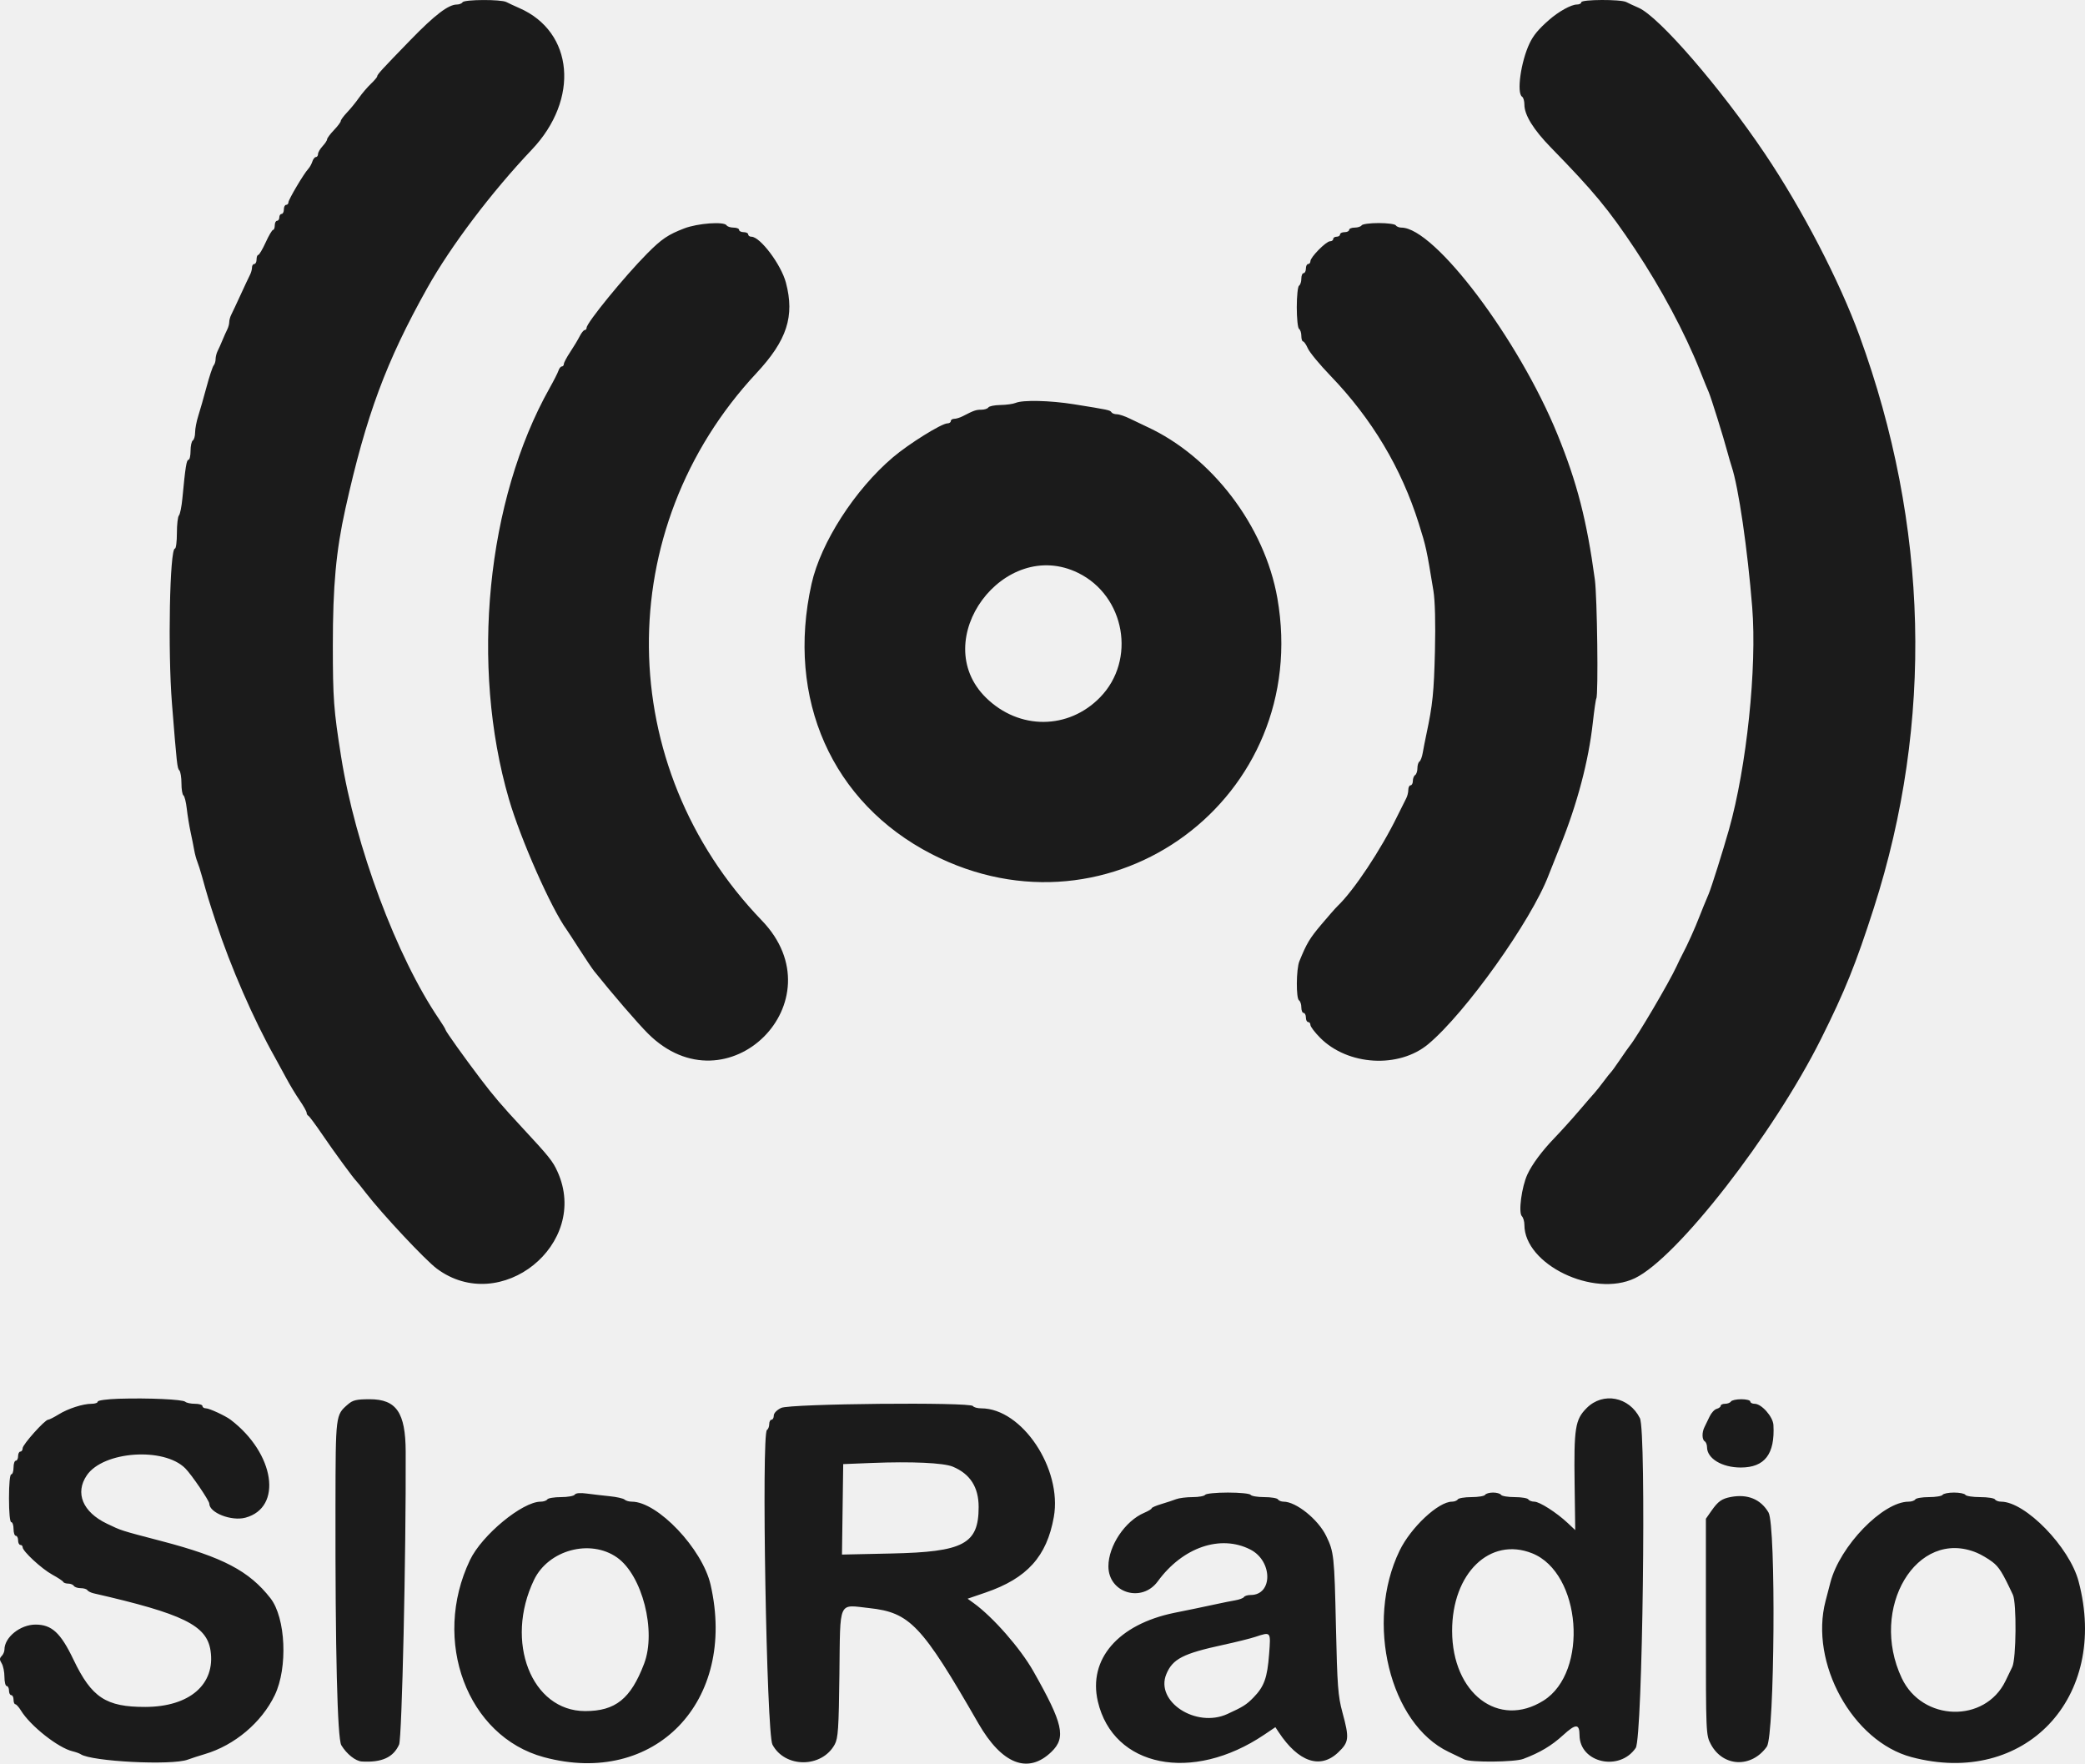
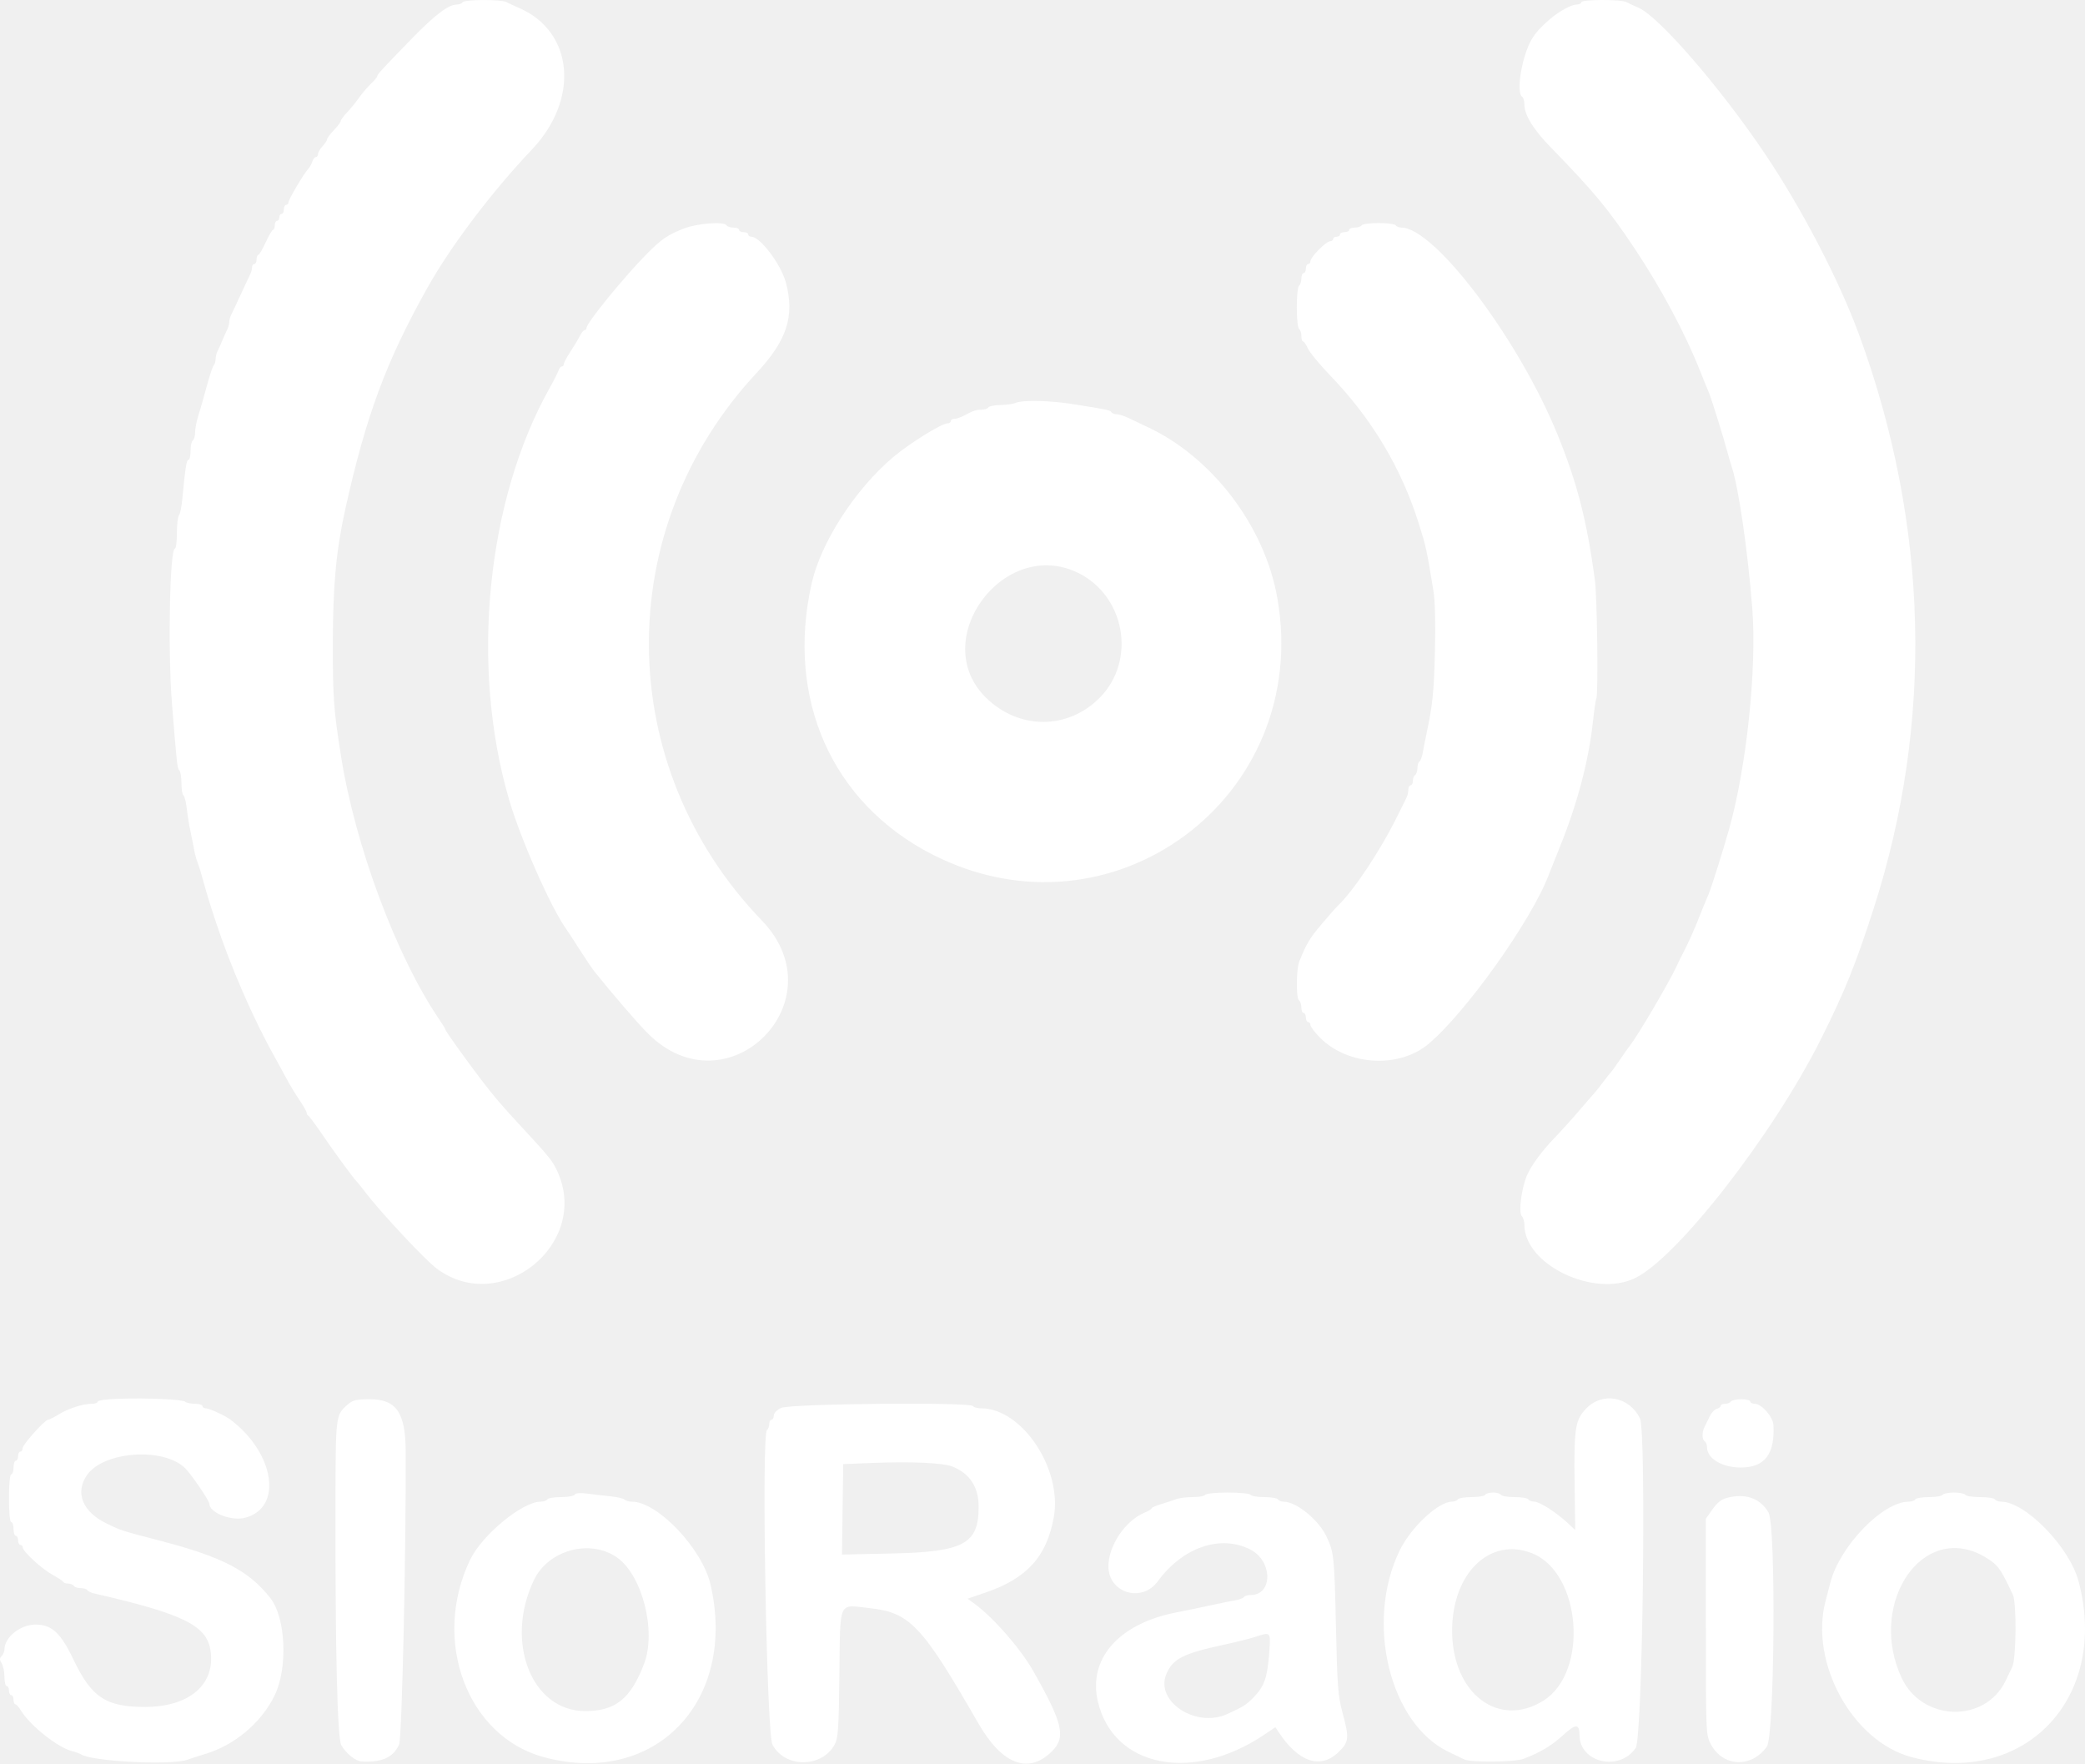
<svg xmlns="http://www.w3.org/2000/svg" version="1.1" width="366.402" height="309.911" viewBox="0,0,366.402,309.911">
  <g transform="translate(-56.79911,-67.18157)">
-     <g data-paper-data="{&quot;isPaintingLayer&quot;:true}" fill-rule="evenodd" stroke="none" stroke-width="1" stroke-linecap="butt" stroke-linejoin="miter" stroke-miterlimit="10" stroke-dasharray="" stroke-dashoffset="0" style="mix-blend-mode: normal">
-       <path d="M138.085,67.578c0.31,-0.501 6.765,-0.529 7.705,-0.034c0.382,0.202 1.408,0.679 2.28,1.06c9.55,4.173 10.597,16.006 2.2,24.861c-7.1,7.486 -14.246,16.941 -18.377,24.313c-7.235,12.912 -10.755,22.398 -14.399,38.8c-1.637,7.369 -2.208,13.586 -2.204,24c0.004,9.415 0.146,11.328 1.459,19.6c2.49,15.684 9.747,35.124 17.198,46.072c0.626,0.92 1.138,1.764 1.138,1.876c0,0.239 3.364,4.954 6.174,8.653c2.255,2.97 3.742,4.711 7.189,8.424c4.879,5.256 5.477,6 6.324,7.871c5.76,12.723 -10.004,25.386 -21.211,17.038c-2.039,-1.519 -9.607,-9.6 -12.488,-13.334c-0.763,-0.99 -1.486,-1.89 -1.607,-2c-0.485,-0.444 -3.964,-5.193 -6.007,-8.2c-1.196,-1.76 -2.309,-3.26 -2.474,-3.333c-0.165,-0.074 -0.3,-0.311 -0.3,-0.528c0,-0.217 -0.553,-1.198 -1.228,-2.18c-0.676,-0.982 -1.728,-2.725 -2.339,-3.872c-0.61,-1.148 -1.515,-2.807 -2.011,-3.687c-3.741,-6.638 -7.76,-15.854 -10.379,-23.8c-1.237,-3.755 -1.456,-4.474 -2.435,-8c-0.274,-0.99 -0.646,-2.16 -0.826,-2.6c-0.18,-0.44 -0.422,-1.34 -0.537,-2c-0.115,-0.66 -0.404,-2.1 -0.641,-3.2c-0.238,-1.1 -0.538,-2.948 -0.668,-4.107c-0.13,-1.159 -0.394,-2.205 -0.586,-2.324c-0.193,-0.119 -0.35,-1.07 -0.35,-2.113c0,-1.043 -0.165,-2.067 -0.368,-2.276c-0.374,-0.387 -0.433,-0.916 -1.301,-11.78c-0.737,-9.219 -0.389,-27.2 0.526,-27.2c0.189,0 0.343,-1.224 0.343,-2.72c0,-1.496 0.161,-2.891 0.358,-3.1c0.197,-0.209 0.469,-1.55 0.605,-2.98c0.523,-5.515 0.726,-6.8 1.076,-6.8c0.198,0 0.361,-0.709 0.361,-1.576c0,-0.867 0.18,-1.688 0.4,-1.824c0.22,-0.136 0.4,-0.77 0.4,-1.41c0,-0.639 0.247,-1.933 0.548,-2.876c0.302,-0.943 0.96,-3.244 1.462,-5.114c0.502,-1.87 1.065,-3.571 1.252,-3.78c0.186,-0.209 0.338,-0.706 0.338,-1.105c0,-0.399 0.159,-1.038 0.353,-1.42c0.195,-0.382 0.576,-1.235 0.847,-1.895c0.271,-0.66 0.652,-1.513 0.847,-1.895c0.194,-0.382 0.353,-0.969 0.353,-1.305c0,-0.336 0.161,-0.923 0.358,-1.305c0.197,-0.382 0.936,-1.955 1.642,-3.495c0.706,-1.54 1.445,-3.113 1.642,-3.495c0.197,-0.382 0.358,-0.967 0.358,-1.3c0,-0.333 0.18,-0.605 0.4,-0.605c0.22,0 0.4,-0.36 0.4,-0.8c0,-0.44 0.135,-0.801 0.3,-0.801c0.165,-0.001 0.75,-0.991 1.3,-2.199c0.55,-1.208 1.135,-2.198 1.3,-2.199c0.165,0 0.3,-0.361 0.3,-0.801c0,-0.44 0.18,-0.8 0.4,-0.8c0.22,0 0.4,-0.27 0.4,-0.6c0,-0.33 0.18,-0.6 0.4,-0.6c0.22,0 0.4,-0.36 0.4,-0.8c0,-0.44 0.18,-0.8 0.4,-0.8c0.22,0 0.4,-0.198 0.4,-0.44c0,-0.48 2.709,-5.054 3.473,-5.862c0.261,-0.277 0.589,-0.862 0.728,-1.3c0.139,-0.439 0.421,-0.798 0.626,-0.798c0.205,0 0.373,-0.236 0.373,-0.525c0,-0.288 0.36,-0.911 0.8,-1.383c0.44,-0.472 0.8,-1.019 0.8,-1.216c0,-0.197 0.54,-0.922 1.2,-1.613c0.66,-0.691 1.2,-1.411 1.2,-1.6c0,-0.189 0.497,-0.866 1.104,-1.504c0.608,-0.637 1.546,-1.789 2.085,-2.559c0.539,-0.77 1.482,-1.877 2.096,-2.46c0.613,-0.584 1.115,-1.175 1.115,-1.315c0,-0.33 0.739,-1.138 5.9,-6.45c4.236,-4.358 6.619,-6.175 8.099,-6.175c0.415,0 0.865,-0.18 1.001,-0.4M334.685,67.578c0,-0.507 6.952,-0.537 7.905,-0.034c0.382,0.202 1.355,0.653 2.162,1.003c3.583,1.555 14.366,14.011 22.188,25.631c6.548,9.725 13.097,22.33 16.627,32c12.175,33.349 13.037,67.851 2.513,100.6c-3.147,9.793 -5.064,14.548 -9.238,22.907c-8.386,16.794 -25.324,38.57 -32.757,42.114c-7.249,3.455 -19.4,-2.419 -19.4,-9.379c0,-0.595 -0.199,-1.281 -0.443,-1.525c-0.636,-0.636 -0.047,-5.114 0.961,-7.317c0.809,-1.769 2.57,-4.144 4.753,-6.41c1.171,-1.216 3.119,-3.372 4.329,-4.791c1.21,-1.419 2.428,-2.825 2.706,-3.124c0.278,-0.299 0.997,-1.204 1.598,-2.01c0.6,-0.806 1.194,-1.555 1.32,-1.665c0.126,-0.11 0.839,-1.1 1.586,-2.2c0.746,-1.1 1.506,-2.18 1.688,-2.4c1.267,-1.531 6.973,-11.219 8.249,-14.006c0.3,-0.657 0.738,-1.554 0.973,-1.994c0.919,-1.721 2.279,-4.736 3.067,-6.8c0.327,-0.854 0.972,-2.432 1.595,-3.9c0.472,-1.113 2.497,-7.537 3.562,-11.3c3.113,-11.005 4.941,-28.464 4.091,-39.072c-0.819,-10.233 -2.408,-21.121 -3.609,-24.728c-0.183,-0.55 -0.524,-1.72 -0.758,-2.6c-0.673,-2.533 -2.852,-9.51 -3.279,-10.5c-0.36,-0.832 -0.556,-1.315 -1.548,-3.8c-2.655,-6.653 -6.793,-14.396 -11.383,-21.3c-4.642,-6.984 -7.277,-10.167 -14.783,-17.856c-3.085,-3.16 -4.675,-5.731 -4.675,-7.558c0,-0.626 -0.18,-1.25 -0.4,-1.386c-1.003,-0.62 -0.221,-6.188 1.32,-9.4c0.679,-1.415 1.569,-2.482 3.432,-4.113c1.676,-1.469 3.88,-2.687 4.86,-2.687c0.433,0 0.788,-0.18 0.788,-0.4M177.043,107.317c2.371,-0.911 7.005,-1.246 7.442,-0.539c0.136,0.22 0.687,0.4 1.224,0.4c0.537,0 0.976,0.18 0.976,0.4c0,0.22 0.36,0.4 0.8,0.4c0.44,0 0.8,0.18 0.8,0.4c0,0.22 0.252,0.4 0.56,0.4c1.543,0 5.215,4.883 6.06,8.057c1.574,5.912 0.193,10.155 -5.177,15.917c-25.561,27.424 -25.146,69.086 0.957,96.189c13.643,14.166 -6.104,33.748 -20.02,19.854c-1.81,-1.807 -6.217,-6.917 -9.466,-10.976c-0.334,-0.417 -1.484,-2.127 -2.556,-3.8c-1.073,-1.673 -2.087,-3.229 -2.254,-3.458c-2.717,-3.725 -8.106,-15.913 -10.163,-22.983c-6.803,-23.383 -3.917,-52.488 7.158,-72.2c0.741,-1.32 1.449,-2.715 1.571,-3.1c0.123,-0.385 0.382,-0.7 0.577,-0.7c0.194,0 0.353,-0.193 0.353,-0.428c0,-0.235 0.501,-1.18 1.112,-2.1c0.612,-0.92 1.362,-2.167 1.668,-2.772c0.305,-0.605 0.705,-1.1 0.888,-1.1c0.182,0 0.332,-0.185 0.332,-0.411c0,-0.86 6.687,-9.048 10.648,-13.039c2.535,-2.554 3.66,-3.316 6.51,-4.411M296.085,106.778c0.136,-0.22 1.486,-0.4 3,-0.4c1.514,0 2.864,0.18 3,0.4c0.136,0.22 0.58,0.4 0.986,0.4c5.822,0 20.619,19.622 27.449,36.4c3.424,8.411 5.129,15.033 6.545,25.43c0.417,3.065 0.631,20.304 0.26,20.906c-0.097,0.156 -0.375,2.08 -0.618,4.274c-0.743,6.716 -2.726,14.228 -5.7,21.59c-0.888,2.2 -1.82,4.54 -2.071,5.2c-3.027,7.972 -14.58,24.188 -21.14,29.674c-5.167,4.32 -14.155,3.79 -19.018,-1.122c-0.931,-0.941 -1.693,-1.944 -1.693,-2.231c0,-0.287 -0.18,-0.521 -0.4,-0.521c-0.22,0 -0.4,-0.36 -0.4,-0.8c0,-0.44 -0.18,-0.8 -0.4,-0.8c-0.22,0 -0.4,-0.439 -0.4,-0.976c0,-0.537 -0.18,-1.088 -0.4,-1.224c-0.548,-0.339 -0.506,-5.502 0.056,-6.881c1.287,-3.157 1.794,-4.004 3.858,-6.457c1.233,-1.464 2.525,-2.932 2.871,-3.262c2.842,-2.709 7.603,-9.878 10.492,-15.8c0.644,-1.32 1.34,-2.713 1.547,-3.095c0.207,-0.382 0.376,-1.057 0.376,-1.5c0,-0.443 0.18,-0.805 0.4,-0.805c0.22,0 0.4,-0.349 0.4,-0.776c0,-0.427 0.18,-0.888 0.4,-1.024c0.22,-0.136 0.4,-0.676 0.4,-1.2c0,-0.524 0.16,-1.052 0.356,-1.173c0.195,-0.121 0.456,-0.806 0.578,-1.523c0.122,-0.717 0.413,-2.204 0.648,-3.304c1.097,-5.15 1.32,-7.33 1.498,-14.6c0.119,-4.912 0.019,-8.837 -0.27,-10.6c-1.214,-7.392 -1.282,-7.701 -2.569,-11.8c-3.06,-9.741 -8.238,-18.403 -15.526,-25.972c-1.875,-1.946 -3.656,-4.099 -3.959,-4.783c-0.303,-0.685 -0.687,-1.245 -0.854,-1.245c-0.166,0 -0.302,-0.439 -0.302,-0.976c0,-0.537 -0.18,-1.088 -0.4,-1.224c-0.22,-0.136 -0.4,-1.846 -0.4,-3.8c0,-1.954 0.18,-3.664 0.4,-3.8c0.22,-0.136 0.4,-0.687 0.4,-1.224c0,-0.537 0.18,-0.976 0.4,-0.976c0.22,0 0.4,-0.36 0.4,-0.8c0,-0.44 0.18,-0.8 0.4,-0.8c0.22,0 0.4,-0.23 0.4,-0.512c0,-0.697 2.757,-3.488 3.446,-3.488c0.305,0 0.554,-0.18 0.554,-0.4c0,-0.22 0.27,-0.4 0.6,-0.4c0.33,0 0.6,-0.18 0.6,-0.4c0,-0.22 0.36,-0.4 0.8,-0.4c0.44,0 0.8,-0.18 0.8,-0.4c0,-0.22 0.439,-0.4 0.976,-0.4c0.537,0 1.088,-0.18 1.224,-0.4M235.285,137.978c1.256,-0.54 6.041,-0.429 10.2,0.236c6.144,0.982 6.397,1.036 6.627,1.408c0.121,0.196 0.553,0.356 0.959,0.356c0.406,0 1.43,0.343 2.276,0.763c0.846,0.419 2.168,1.051 2.938,1.403c11.459,5.25 20.768,17.461 22.989,30.156c6.13,35.045 -29.221,61.205 -60.76,44.963c-17.514,-9.02 -25.621,-27.265 -21.099,-47.485c1.619,-7.241 7.598,-16.539 14.291,-22.227c2.812,-2.39 8.566,-5.973 9.591,-5.973c0.323,0 0.588,-0.18 0.588,-0.4c0,-0.22 0.272,-0.4 0.605,-0.4c0.333,0 1.008,-0.208 1.5,-0.462c1.954,-1.01 2.32,-1.138 3.266,-1.138c0.54,0 1.093,-0.18 1.229,-0.4c0.136,-0.22 1.092,-0.413 2.124,-0.428c1.032,-0.016 2.236,-0.183 2.676,-0.372M246.285,167.865c-13.063,-6.437 -26.538,11.779 -16.213,21.919c5.804,5.7 14.481,5.665 20.065,-0.081c6.36,-6.544 4.378,-17.782 -3.852,-21.838" fill="#1b1b1b" />
-       <path d="M77.679,312.974c5.203,-0.162 11.23,0.113 11.68,0.531c0.209,0.195 0.974,0.354 1.7,0.354c0.726,0 1.32,0.18 1.32,0.4c0,0.22 0.277,0.4 0.616,0.4c0.592,0 3.421,1.311 4.34,2.012c7.756,5.91 9.188,15.426 2.589,17.203c-2.443,0.658 -6.345,-0.862 -6.345,-2.473c0,-0.511 -3.131,-5.108 -4.223,-6.201c-3.765,-3.767 -14.389,-3.02 -17.292,1.217c-2.128,3.106 -0.74,6.463 3.516,8.505c2.621,1.257 2.279,1.148 9.653,3.079c10.734,2.81 15.351,5.234 19.093,10.024c2.687,3.441 3.077,12.214 0.758,17.034c-2.319,4.819 -7.069,8.82 -12.305,10.363c-0.99,0.291 -2.339,0.729 -2.997,0.972c-2.824,1.044 -16.899,0.328 -18.803,-0.955c-0.22,-0.148 -0.858,-0.379 -1.418,-0.512c-2.539,-0.604 -7.424,-4.46 -9.081,-7.168c-0.371,-0.605 -0.815,-1.1 -0.987,-1.1c-0.173,0 -0.314,-0.36 -0.314,-0.8c0,-0.44 -0.18,-0.8 -0.4,-0.8c-0.22,0 -0.4,-0.36 -0.4,-0.8c0,-0.44 -0.18,-0.8 -0.4,-0.8c-0.22,0 -0.4,-0.722 -0.4,-1.605c0,-0.883 -0.22,-1.959 -0.49,-2.39c-0.387,-0.62 -0.387,-0.888 0,-1.275c0.27,-0.27 0.49,-0.778 0.49,-1.13c0,-2.163 2.778,-4.4 5.464,-4.4c2.855,0 4.414,1.441 6.677,6.173c3.182,6.652 5.708,8.313 12.618,8.297c7.775,-0.019 12.347,-3.971 11.457,-9.904c-0.665,-4.432 -4.794,-6.455 -20.522,-10.054c-0.498,-0.114 -1.004,-0.366 -1.124,-0.56c-0.119,-0.193 -0.646,-0.352 -1.17,-0.352c-0.524,0 -1.064,-0.18 -1.2,-0.4c-0.136,-0.22 -0.582,-0.4 -0.99,-0.4c-0.409,0 -0.803,-0.135 -0.877,-0.3c-0.073,-0.165 -0.935,-0.737 -1.915,-1.272c-1.867,-1.018 -5.218,-4.112 -5.218,-4.817c0,-0.226 -0.18,-0.411 -0.4,-0.411c-0.22,0 -0.4,-0.36 -0.4,-0.8c0,-0.44 -0.18,-0.8 -0.4,-0.8c-0.22,0 -0.4,-0.54 -0.4,-1.2c0,-0.66 -0.18,-1.2 -0.4,-1.2c-0.241,0 -0.4,-1.667 -0.4,-4.2c0,-2.533 0.159,-4.2 0.4,-4.2c0.22,0 0.4,-0.54 0.4,-1.2c0,-0.66 0.18,-1.2 0.4,-1.2c0.22,0 0.4,-0.36 0.4,-0.8c0,-0.44 0.18,-0.8 0.4,-0.8c0.22,0 0.4,-0.269 0.4,-0.598c0,-0.638 3.906,-5.002 4.476,-5.002c0.187,0 1.011,-0.415 1.832,-0.922c1.692,-1.046 4.279,-1.878 5.838,-1.878c0.58,0 1.054,-0.173 1.054,-0.385c0,-0.212 1.665,-0.437 3.7,-0.5M117.942,313.959c0.863,-0.748 1.508,-0.899 3.837,-0.899c4.677,0 6.283,2.34 6.312,9.199c0.075,17.812 -0.656,50.362 -1.157,51.479c-1.013,2.263 -3.041,3.185 -6.555,2.979c-1.097,-0.065 -2.665,-1.311 -3.6,-2.862c-0.693,-1.151 -1.071,-16.669 -1.026,-42.196c0.028,-15.942 0.012,-15.811 2.189,-17.7M335.638,314.6c2.863,-2.863 7.465,-1.981 9.348,1.792c1.153,2.313 0.469,56.16 -0.736,57.939c-2.846,4.201 -9.842,2.619 -9.877,-2.233c-0.015,-2.052 -0.647,-2.054 -2.885,-0.009c-2.04,1.863 -4.059,3.066 -7.005,4.176c-1.518,0.571 -9.247,0.641 -10.351,0.093c-0.414,-0.205 -1.653,-0.801 -2.753,-1.325c-10.363,-4.934 -14.72,-22.777 -8.633,-35.352c1.986,-4.103 6.818,-8.622 9.219,-8.622c0.422,0 0.878,-0.18 1.014,-0.4c0.136,-0.22 1.216,-0.4 2.4,-0.4c1.184,0 2.264,-0.18 2.4,-0.4c0.136,-0.22 0.766,-0.4 1.4,-0.4c0.634,0 1.264,0.18 1.4,0.4c0.136,0.22 1.216,0.4 2.4,0.4c1.184,0 2.264,0.18 2.4,0.4c0.136,0.22 0.609,0.4 1.052,0.4c0.915,0 3.91,1.917 5.868,3.756l1.32,1.24l-0.109,-7.998c-0.136,-9.983 0.092,-11.421 2.128,-13.457M360.979,313.459c0.136,-0.22 0.957,-0.4 1.824,-0.4c0.867,0 1.576,0.18 1.576,0.4c0,0.22 0.346,0.4 0.769,0.4c1.213,0 3.22,2.269 3.301,3.731c0.282,5.112 -1.53,7.469 -5.741,7.469c-3.304,0 -5.929,-1.585 -5.929,-3.581c0,-0.424 -0.18,-0.883 -0.4,-1.019c-0.495,-0.306 -0.518,-1.578 -0.047,-2.505c0.195,-0.382 0.6,-1.218 0.9,-1.858c0.301,-0.64 0.862,-1.246 1.247,-1.347c0.385,-0.101 0.7,-0.342 0.7,-0.537c0,-0.194 0.349,-0.353 0.776,-0.353c0.427,0 0.888,-0.18 1.024,-0.4M194.079,314.583c1.564,-0.746 33.251,-1.051 33.7,-0.324c0.136,0.22 0.788,0.4 1.449,0.4c7.169,0 14.269,10.626 12.761,19.1c-1.233,6.931 -4.699,10.771 -11.975,13.265l-3.177,1.088l1.07,0.774c3.404,2.46 8.2,7.935 10.489,11.973c5.228,9.224 5.773,11.641 3.19,14.147c-4.117,3.996 -8.716,2.21 -12.86,-4.994c-9.947,-17.293 -12.012,-19.474 -19.18,-20.253c-5.516,-0.6 -5.076,-1.577 -5.235,11.622c-0.116,9.586 -0.227,11.249 -0.827,12.346c-2.27,4.155 -8.739,4.168 -10.942,0.022c-1.036,-1.951 -1.955,-54.677 -0.963,-55.29c0.22,-0.136 0.4,-0.597 0.4,-1.024c0,-0.427 0.18,-0.776 0.4,-0.776c0.22,0 0.4,-0.328 0.4,-0.728c0,-0.427 0.537,-0.984 1.3,-1.348M224.239,324.91c-1.616,-0.676 -7.236,-0.932 -14.26,-0.651l-5,0.2l-0.109,7.949l-0.108,7.948l8.708,-0.189c12.695,-0.274 15.309,-1.671 15.309,-8.175c0,-3.478 -1.495,-5.81 -4.54,-7.082M157.802,329.822c0.17,-0.275 0.954,-0.344 2.123,-0.186c1.02,0.137 2.844,0.349 4.054,0.471c1.21,0.122 2.371,0.387 2.58,0.587c0.209,0.201 0.783,0.365 1.275,0.365c4.536,0 12.399,8.296 13.839,14.6c4.695,20.55 -9.813,35.556 -29.294,30.299c-13.475,-3.637 -19.778,-20.46 -12.982,-34.653c2.1,-4.387 9.199,-10.246 12.415,-10.246c0.506,0 1.031,-0.18 1.167,-0.4c0.136,-0.22 1.216,-0.4 2.4,-0.4c1.184,0 2.274,-0.196 2.423,-0.437M268.579,329.859c0.136,-0.221 1.93,-0.4 4,-0.4c2.07,0 3.864,0.179 4,0.4c0.136,0.22 1.216,0.4 2.4,0.4c1.184,0 2.264,0.18 2.4,0.4c0.136,0.22 0.58,0.4 0.986,0.4c2.201,0 6.063,3.106 7.483,6.018c1.37,2.809 1.444,3.502 1.72,15.982c0.229,10.353 0.368,12.192 1.131,15c1.247,4.583 1.178,5.24 -0.737,7.062c-3.151,2.998 -6.983,1.698 -10.452,-3.547l-0.586,-0.885l-1.976,1.331c-12.626,8.502 -26.521,5.72 -29.221,-5.851c-1.731,-7.421 3.56,-13.549 13.452,-15.578c0.99,-0.203 2.61,-0.532 3.6,-0.732c0.99,-0.2 2.7,-0.562 3.8,-0.804c1.1,-0.242 2.587,-0.54 3.304,-0.662c0.717,-0.122 1.402,-0.383 1.523,-0.578c0.121,-0.196 0.651,-0.356 1.178,-0.356c3.923,0 3.882,-5.974 -0.056,-7.987c-5.248,-2.683 -11.899,-0.399 -16.27,5.587c-2.803,3.838 -8.684,2.043 -8.675,-2.647c0.007,-3.601 2.933,-7.968 6.296,-9.396c0.715,-0.304 1.3,-0.66 1.3,-0.791c0,-0.131 0.765,-0.466 1.7,-0.744c0.935,-0.278 2.113,-0.667 2.619,-0.864c0.505,-0.197 1.8,-0.358 2.876,-0.358c1.077,0 2.069,-0.18 2.205,-0.4M398.179,329.859c0.136,-0.22 1.036,-0.4 2,-0.4c0.964,0 1.864,0.18 2,0.4c0.136,0.22 1.306,0.4 2.6,0.4c1.294,0 2.464,0.18 2.6,0.4c0.136,0.22 0.616,0.4 1.068,0.4c4.274,0 12.029,7.967 13.627,14c5.427,20.49 -9.468,36.165 -29.353,30.89c-10.362,-2.749 -17.965,-16.557 -15.11,-27.444c0.237,-0.905 0.618,-2.366 0.847,-3.246c1.665,-6.408 9.212,-14.2 13.754,-14.2c0.506,0 1.031,-0.18 1.167,-0.4c0.136,-0.22 1.216,-0.4 2.4,-0.4c1.184,0 2.264,-0.18 2.4,-0.4M360.979,330.233c2.93,-0.552 5.231,0.395 6.601,2.717c1.343,2.278 1.083,39.231 -0.291,41.156c-2.706,3.795 -7.695,3.588 -9.833,-0.408c-0.867,-1.621 -0.877,-1.848 -0.877,-20.639v-19l0.98,-1.4c1.163,-1.662 1.814,-2.123 3.42,-2.426M165.233,340.869c-4.711,-3.312 -12.061,-1.329 -14.591,3.937c-5.211,10.845 -0.45,23.053 8.99,23.053c5.325,0 8.003,-2.151 10.356,-8.318c2.188,-5.735 -0.311,-15.547 -4.755,-18.672M326.058,340.137c-7.417,-2.967 -14.092,3.502 -14.074,13.642c0.019,10.986 8.179,17.198 16.067,12.232c7.972,-5.019 6.631,-22.423 -1.993,-25.874M404.192,340.039c-10.544,-4.406 -19.001,9.721 -13.19,22.032c3.604,7.635 14.604,7.944 18.221,0.511c0.354,-0.727 0.894,-1.845 1.2,-2.484c0.696,-1.451 0.778,-11.243 0.107,-12.678c-1.835,-3.923 -2.435,-4.883 -3.614,-5.782c-0.736,-0.561 -1.961,-1.281 -2.724,-1.599M279.823,357.841c0.302,-3.996 0.35,-3.938 -2.444,-3.016c-0.88,0.29 -3.4,0.917 -5.6,1.393c-7.073,1.53 -8.898,2.466 -10.013,5.134c-2.016,4.825 5.209,9.55 10.732,7.018c2.771,-1.271 3.349,-1.637 4.589,-2.909c1.874,-1.922 2.421,-3.447 2.736,-7.62" fill="#1b1b1b" />
+     <g data-paper-data="{&quot;isPaintingLayer&quot;:true}" fill="#ffffff" fill-rule="evenodd" stroke="none" stroke-width="1" stroke-linecap="butt" stroke-linejoin="miter" stroke-miterlimit="10" stroke-dasharray="" stroke-dashoffset="0" style="mix-blend-mode: normal">
+       <path d="M138.085,67.578c0.31,-0.501 6.765,-0.529 7.705,-0.034c0.382,0.202 1.408,0.679 2.28,1.06c9.55,4.173 10.597,16.006 2.2,24.861c-7.1,7.486 -14.246,16.941 -18.377,24.313c-7.235,12.912 -10.755,22.398 -14.399,38.8c-1.637,7.369 -2.208,13.586 -2.204,24c0.004,9.415 0.146,11.328 1.459,19.6c2.49,15.684 9.747,35.124 17.198,46.072c0.626,0.92 1.138,1.764 1.138,1.876c0,0.239 3.364,4.954 6.174,8.653c2.255,2.97 3.742,4.711 7.189,8.424c4.879,5.256 5.477,6 6.324,7.871c5.76,12.723 -10.004,25.386 -21.211,17.038c-2.039,-1.519 -9.607,-9.6 -12.488,-13.334c-0.763,-0.99 -1.486,-1.89 -1.607,-2c-0.485,-0.444 -3.964,-5.193 -6.007,-8.2c-1.196,-1.76 -2.309,-3.26 -2.474,-3.333c-0.165,-0.074 -0.3,-0.311 -0.3,-0.528c0,-0.217 -0.553,-1.198 -1.228,-2.18c-0.676,-0.982 -1.728,-2.725 -2.339,-3.872c-0.61,-1.148 -1.515,-2.807 -2.011,-3.687c-3.741,-6.638 -7.76,-15.854 -10.379,-23.8c-1.237,-3.755 -1.456,-4.474 -2.435,-8c-0.274,-0.99 -0.646,-2.16 -0.826,-2.6c-0.18,-0.44 -0.422,-1.34 -0.537,-2c-0.115,-0.66 -0.404,-2.1 -0.641,-3.2c-0.238,-1.1 -0.538,-2.948 -0.668,-4.107c-0.13,-1.159 -0.394,-2.205 -0.586,-2.324c-0.193,-0.119 -0.35,-1.07 -0.35,-2.113c0,-1.043 -0.165,-2.067 -0.368,-2.276c-0.374,-0.387 -0.433,-0.916 -1.301,-11.78c-0.737,-9.219 -0.389,-27.2 0.526,-27.2c0.189,0 0.343,-1.224 0.343,-2.72c0,-1.496 0.161,-2.891 0.358,-3.1c0.197,-0.209 0.469,-1.55 0.605,-2.98c0.523,-5.515 0.726,-6.8 1.076,-6.8c0.198,0 0.361,-0.709 0.361,-1.576c0,-0.867 0.18,-1.688 0.4,-1.824c0.22,-0.136 0.4,-0.77 0.4,-1.41c0,-0.639 0.247,-1.933 0.548,-2.876c0.302,-0.943 0.96,-3.244 1.462,-5.114c0.502,-1.87 1.065,-3.571 1.252,-3.78c0.186,-0.209 0.338,-0.706 0.338,-1.105c0,-0.399 0.159,-1.038 0.353,-1.42c0.195,-0.382 0.576,-1.235 0.847,-1.895c0.271,-0.66 0.652,-1.513 0.847,-1.895c0.194,-0.382 0.353,-0.969 0.353,-1.305c0,-0.336 0.161,-0.923 0.358,-1.305c0.197,-0.382 0.936,-1.955 1.642,-3.495c0.706,-1.54 1.445,-3.113 1.642,-3.495c0.197,-0.382 0.358,-0.967 0.358,-1.3c0,-0.333 0.18,-0.605 0.4,-0.605c0.22,0 0.4,-0.36 0.4,-0.8c0,-0.44 0.135,-0.801 0.3,-0.801c0.165,-0.001 0.75,-0.991 1.3,-2.199c0.55,-1.208 1.135,-2.198 1.3,-2.199c0.165,0 0.3,-0.361 0.3,-0.801c0,-0.44 0.18,-0.8 0.4,-0.8c0.22,0 0.4,-0.27 0.4,-0.6c0,-0.33 0.18,-0.6 0.4,-0.6c0.22,0 0.4,-0.36 0.4,-0.8c0,-0.44 0.18,-0.8 0.4,-0.8c0.22,0 0.4,-0.198 0.4,-0.44c0,-0.48 2.709,-5.054 3.473,-5.862c0.261,-0.277 0.589,-0.862 0.728,-1.3c0.139,-0.439 0.421,-0.798 0.626,-0.798c0.205,0 0.373,-0.236 0.373,-0.525c0,-0.288 0.36,-0.911 0.8,-1.383c0.44,-0.472 0.8,-1.019 0.8,-1.216c0,-0.197 0.54,-0.922 1.2,-1.613c0.66,-0.691 1.2,-1.411 1.2,-1.6c0,-0.189 0.497,-0.866 1.104,-1.504c0.608,-0.637 1.546,-1.789 2.085,-2.559c0.539,-0.77 1.482,-1.877 2.096,-2.46c0.613,-0.584 1.115,-1.175 1.115,-1.315c0,-0.33 0.739,-1.138 5.9,-6.45c4.236,-4.358 6.619,-6.175 8.099,-6.175c0.415,0 0.865,-0.18 1.001,-0.4M334.685,67.578c0,-0.507 6.952,-0.537 7.905,-0.034c0.382,0.202 1.355,0.653 2.162,1.003c3.583,1.555 14.366,14.011 22.188,25.631c6.548,9.725 13.097,22.33 16.627,32c12.175,33.349 13.037,67.851 2.513,100.6c-3.147,9.793 -5.064,14.548 -9.238,22.907c-8.386,16.794 -25.324,38.57 -32.757,42.114c-7.249,3.455 -19.4,-2.419 -19.4,-9.379c0,-0.595 -0.199,-1.281 -0.443,-1.525c-0.636,-0.636 -0.047,-5.114 0.961,-7.317c0.809,-1.769 2.57,-4.144 4.753,-6.41c1.171,-1.216 3.119,-3.372 4.329,-4.791c1.21,-1.419 2.428,-2.825 2.706,-3.124c0.278,-0.299 0.997,-1.204 1.598,-2.01c0.6,-0.806 1.194,-1.555 1.32,-1.665c0.126,-0.11 0.839,-1.1 1.586,-2.2c0.746,-1.1 1.506,-2.18 1.688,-2.4c1.267,-1.531 6.973,-11.219 8.249,-14.006c0.3,-0.657 0.738,-1.554 0.973,-1.994c0.919,-1.721 2.279,-4.736 3.067,-6.8c0.327,-0.854 0.972,-2.432 1.595,-3.9c0.472,-1.113 2.497,-7.537 3.562,-11.3c3.113,-11.005 4.941,-28.464 4.091,-39.072c-0.819,-10.233 -2.408,-21.121 -3.609,-24.728c-0.183,-0.55 -0.524,-1.72 -0.758,-2.6c-0.673,-2.533 -2.852,-9.51 -3.279,-10.5c-0.36,-0.832 -0.556,-1.315 -1.548,-3.8c-2.655,-6.653 -6.793,-14.396 -11.383,-21.3c-4.642,-6.984 -7.277,-10.167 -14.783,-17.856c-3.085,-3.16 -4.675,-5.731 -4.675,-7.558c0,-0.626 -0.18,-1.25 -0.4,-1.386c-1.003,-0.62 -0.221,-6.188 1.32,-9.4c0.679,-1.415 1.569,-2.482 3.432,-4.113c1.676,-1.469 3.88,-2.687 4.86,-2.687c0.433,0 0.788,-0.18 0.788,-0.4M177.043,107.317c2.371,-0.911 7.005,-1.246 7.442,-0.539c0.136,0.22 0.687,0.4 1.224,0.4c0.537,0 0.976,0.18 0.976,0.4c0,0.22 0.36,0.4 0.8,0.4c0.44,0 0.8,0.18 0.8,0.4c0,0.22 0.252,0.4 0.56,0.4c1.543,0 5.215,4.883 6.06,8.057c1.574,5.912 0.193,10.155 -5.177,15.917c-25.561,27.424 -25.146,69.086 0.957,96.189c13.643,14.166 -6.104,33.748 -20.02,19.854c-1.81,-1.807 -6.217,-6.917 -9.466,-10.976c-0.334,-0.417 -1.484,-2.127 -2.556,-3.8c-1.073,-1.673 -2.087,-3.229 -2.254,-3.458c-2.717,-3.725 -8.106,-15.913 -10.163,-22.983c-6.803,-23.383 -3.917,-52.488 7.158,-72.2c0.741,-1.32 1.449,-2.715 1.571,-3.1c0.123,-0.385 0.382,-0.7 0.577,-0.7c0.194,0 0.353,-0.193 0.353,-0.428c0,-0.235 0.501,-1.18 1.112,-2.1c0.612,-0.92 1.362,-2.167 1.668,-2.772c0.305,-0.605 0.705,-1.1 0.888,-1.1c0.182,0 0.332,-0.185 0.332,-0.411c0,-0.86 6.687,-9.048 10.648,-13.039c2.535,-2.554 3.66,-3.316 6.51,-4.411M296.085,106.778c0.136,-0.22 1.486,-0.4 3,-0.4c1.514,0 2.864,0.18 3,0.4c0.136,0.22 0.58,0.4 0.986,0.4c5.822,0 20.619,19.622 27.449,36.4c3.424,8.411 5.129,15.033 6.545,25.43c0.417,3.065 0.631,20.304 0.26,20.906c-0.097,0.156 -0.375,2.08 -0.618,4.274c-0.743,6.716 -2.726,14.228 -5.7,21.59c-0.888,2.2 -1.82,4.54 -2.071,5.2c-3.027,7.972 -14.58,24.188 -21.14,29.674c-5.167,4.32 -14.155,3.79 -19.018,-1.122c-0.931,-0.941 -1.693,-1.944 -1.693,-2.231c0,-0.287 -0.18,-0.521 -0.4,-0.521c-0.22,0 -0.4,-0.36 -0.4,-0.8c0,-0.44 -0.18,-0.8 -0.4,-0.8c-0.22,0 -0.4,-0.439 -0.4,-0.976c0,-0.537 -0.18,-1.088 -0.4,-1.224c-0.548,-0.339 -0.506,-5.502 0.056,-6.881c1.287,-3.157 1.794,-4.004 3.858,-6.457c1.233,-1.464 2.525,-2.932 2.871,-3.262c2.842,-2.709 7.603,-9.878 10.492,-15.8c0.644,-1.32 1.34,-2.713 1.547,-3.095c0.207,-0.382 0.376,-1.057 0.376,-1.5c0,-0.443 0.18,-0.805 0.4,-0.805c0.22,0 0.4,-0.349 0.4,-0.776c0,-0.427 0.18,-0.888 0.4,-1.024c0.22,-0.136 0.4,-0.676 0.4,-1.2c0,-0.524 0.16,-1.052 0.356,-1.173c0.195,-0.121 0.456,-0.806 0.578,-1.523c0.122,-0.717 0.413,-2.204 0.648,-3.304c1.097,-5.15 1.32,-7.33 1.498,-14.6c0.119,-4.912 0.019,-8.837 -0.27,-10.6c-1.214,-7.392 -1.282,-7.701 -2.569,-11.8c-3.06,-9.741 -8.238,-18.403 -15.526,-25.972c-1.875,-1.946 -3.656,-4.099 -3.959,-4.783c-0.303,-0.685 -0.687,-1.245 -0.854,-1.245c-0.166,0 -0.302,-0.439 -0.302,-0.976c0,-0.537 -0.18,-1.088 -0.4,-1.224c-0.22,-0.136 -0.4,-1.846 -0.4,-3.8c0,-1.954 0.18,-3.664 0.4,-3.8c0.22,-0.136 0.4,-0.687 0.4,-1.224c0,-0.537 0.18,-0.976 0.4,-0.976c0.22,0 0.4,-0.36 0.4,-0.8c0,-0.44 0.18,-0.8 0.4,-0.8c0.22,0 0.4,-0.23 0.4,-0.512c0,-0.697 2.757,-3.488 3.446,-3.488c0.305,0 0.554,-0.18 0.554,-0.4c0,-0.22 0.27,-0.4 0.6,-0.4c0.33,0 0.6,-0.18 0.6,-0.4c0,-0.22 0.36,-0.4 0.8,-0.4c0.44,0 0.8,-0.18 0.8,-0.4c0,-0.22 0.439,-0.4 0.976,-0.4c0.537,0 1.088,-0.18 1.224,-0.4M235.285,137.978c1.256,-0.54 6.041,-0.429 10.2,0.236c6.144,0.982 6.397,1.036 6.627,1.408c0.121,0.196 0.553,0.356 0.959,0.356c0.406,0 1.43,0.343 2.276,0.763c0.846,0.419 2.168,1.051 2.938,1.403c11.459,5.25 20.768,17.461 22.989,30.156c6.13,35.045 -29.221,61.205 -60.76,44.963c-17.514,-9.02 -25.621,-27.265 -21.099,-47.485c1.619,-7.241 7.598,-16.539 14.291,-22.227c2.812,-2.39 8.566,-5.973 9.591,-5.973c0.323,0 0.588,-0.18 0.588,-0.4c0,-0.22 0.272,-0.4 0.605,-0.4c0.333,0 1.008,-0.208 1.5,-0.462c1.954,-1.01 2.32,-1.138 3.266,-1.138c0.54,0 1.093,-0.18 1.229,-0.4c0.136,-0.22 1.092,-0.413 2.124,-0.428c1.032,-0.016 2.236,-0.183 2.676,-0.372M246.285,167.865c-13.063,-6.437 -26.538,11.779 -16.213,21.919c5.804,5.7 14.481,5.665 20.065,-0.081c6.36,-6.544 4.378,-17.782 -3.852,-21.838" />
+       <path d="M77.679,312.974c5.203,-0.162 11.23,0.113 11.68,0.531c0.209,0.195 0.974,0.354 1.7,0.354c0.726,0 1.32,0.18 1.32,0.4c0,0.22 0.277,0.4 0.616,0.4c0.592,0 3.421,1.311 4.34,2.012c7.756,5.91 9.188,15.426 2.589,17.203c-2.443,0.658 -6.345,-0.862 -6.345,-2.473c0,-0.511 -3.131,-5.108 -4.223,-6.201c-3.765,-3.767 -14.389,-3.02 -17.292,1.217c-2.128,3.106 -0.74,6.463 3.516,8.505c2.621,1.257 2.279,1.148 9.653,3.079c10.734,2.81 15.351,5.234 19.093,10.024c2.687,3.441 3.077,12.214 0.758,17.034c-2.319,4.819 -7.069,8.82 -12.305,10.363c-0.99,0.291 -2.339,0.729 -2.997,0.972c-2.824,1.044 -16.899,0.328 -18.803,-0.955c-0.22,-0.148 -0.858,-0.379 -1.418,-0.512c-2.539,-0.604 -7.424,-4.46 -9.081,-7.168c-0.371,-0.605 -0.815,-1.1 -0.987,-1.1c-0.173,0 -0.314,-0.36 -0.314,-0.8c0,-0.44 -0.18,-0.8 -0.4,-0.8c-0.22,0 -0.4,-0.36 -0.4,-0.8c0,-0.44 -0.18,-0.8 -0.4,-0.8c-0.22,0 -0.4,-0.722 -0.4,-1.605c0,-0.883 -0.22,-1.959 -0.49,-2.39c-0.387,-0.62 -0.387,-0.888 0,-1.275c0.27,-0.27 0.49,-0.778 0.49,-1.13c0,-2.163 2.778,-4.4 5.464,-4.4c2.855,0 4.414,1.441 6.677,6.173c3.182,6.652 5.708,8.313 12.618,8.297c7.775,-0.019 12.347,-3.971 11.457,-9.904c-0.665,-4.432 -4.794,-6.455 -20.522,-10.054c-0.498,-0.114 -1.004,-0.366 -1.124,-0.56c-0.119,-0.193 -0.646,-0.352 -1.17,-0.352c-0.524,0 -1.064,-0.18 -1.2,-0.4c-0.136,-0.22 -0.582,-0.4 -0.99,-0.4c-0.409,0 -0.803,-0.135 -0.877,-0.3c-0.073,-0.165 -0.935,-0.737 -1.915,-1.272c-1.867,-1.018 -5.218,-4.112 -5.218,-4.817c0,-0.226 -0.18,-0.411 -0.4,-0.411c-0.22,0 -0.4,-0.36 -0.4,-0.8c0,-0.44 -0.18,-0.8 -0.4,-0.8c-0.22,0 -0.4,-0.54 -0.4,-1.2c0,-0.66 -0.18,-1.2 -0.4,-1.2c-0.241,0 -0.4,-1.667 -0.4,-4.2c0,-2.533 0.159,-4.2 0.4,-4.2c0.22,0 0.4,-0.54 0.4,-1.2c0,-0.66 0.18,-1.2 0.4,-1.2c0.22,0 0.4,-0.36 0.4,-0.8c0,-0.44 0.18,-0.8 0.4,-0.8c0.22,0 0.4,-0.269 0.4,-0.598c0,-0.638 3.906,-5.002 4.476,-5.002c0.187,0 1.011,-0.415 1.832,-0.922c1.692,-1.046 4.279,-1.878 5.838,-1.878c0.58,0 1.054,-0.173 1.054,-0.385c0,-0.212 1.665,-0.437 3.7,-0.5M117.942,313.959c0.863,-0.748 1.508,-0.899 3.837,-0.899c4.677,0 6.283,2.34 6.312,9.199c0.075,17.812 -0.656,50.362 -1.157,51.479c-1.013,2.263 -3.041,3.185 -6.555,2.979c-1.097,-0.065 -2.665,-1.311 -3.6,-2.862c-0.693,-1.151 -1.071,-16.669 -1.026,-42.196c0.028,-15.942 0.012,-15.811 2.189,-17.7M335.638,314.6c2.863,-2.863 7.465,-1.981 9.348,1.792c1.153,2.313 0.469,56.16 -0.736,57.939c-2.846,4.201 -9.842,2.619 -9.877,-2.233c-0.015,-2.052 -0.647,-2.054 -2.885,-0.009c-2.04,1.863 -4.059,3.066 -7.005,4.176c-1.518,0.571 -9.247,0.641 -10.351,0.093c-0.414,-0.205 -1.653,-0.801 -2.753,-1.325c-10.363,-4.934 -14.72,-22.777 -8.633,-35.352c1.986,-4.103 6.818,-8.622 9.219,-8.622c0.422,0 0.878,-0.18 1.014,-0.4c0.136,-0.22 1.216,-0.4 2.4,-0.4c1.184,0 2.264,-0.18 2.4,-0.4c0.136,-0.22 0.766,-0.4 1.4,-0.4c0.634,0 1.264,0.18 1.4,0.4c0.136,0.22 1.216,0.4 2.4,0.4c1.184,0 2.264,0.18 2.4,0.4c0.136,0.22 0.609,0.4 1.052,0.4c0.915,0 3.91,1.917 5.868,3.756l1.32,1.24l-0.109,-7.998c-0.136,-9.983 0.092,-11.421 2.128,-13.457M360.979,313.459c0.136,-0.22 0.957,-0.4 1.824,-0.4c0.867,0 1.576,0.18 1.576,0.4c0,0.22 0.346,0.4 0.769,0.4c1.213,0 3.22,2.269 3.301,3.731c0.282,5.112 -1.53,7.469 -5.741,7.469c-3.304,0 -5.929,-1.585 -5.929,-3.581c0,-0.424 -0.18,-0.883 -0.4,-1.019c-0.495,-0.306 -0.518,-1.578 -0.047,-2.505c0.195,-0.382 0.6,-1.218 0.9,-1.858c0.301,-0.64 0.862,-1.246 1.247,-1.347c0.385,-0.101 0.7,-0.342 0.7,-0.537c0,-0.194 0.349,-0.353 0.776,-0.353c0.427,0 0.888,-0.18 1.024,-0.4M194.079,314.583c1.564,-0.746 33.251,-1.051 33.7,-0.324c0.136,0.22 0.788,0.4 1.449,0.4c7.169,0 14.269,10.626 12.761,19.1c-1.233,6.931 -4.699,10.771 -11.975,13.265l-3.177,1.088l1.07,0.774c3.404,2.46 8.2,7.935 10.489,11.973c5.228,9.224 5.773,11.641 3.19,14.147c-4.117,3.996 -8.716,2.21 -12.86,-4.994c-9.947,-17.293 -12.012,-19.474 -19.18,-20.253c-5.516,-0.6 -5.076,-1.577 -5.235,11.622c-0.116,9.586 -0.227,11.249 -0.827,12.346c-2.27,4.155 -8.739,4.168 -10.942,0.022c-1.036,-1.951 -1.955,-54.677 -0.963,-55.29c0.22,-0.136 0.4,-0.597 0.4,-1.024c0,-0.427 0.18,-0.776 0.4,-0.776c0.22,0 0.4,-0.328 0.4,-0.728c0,-0.427 0.537,-0.984 1.3,-1.348M224.239,324.91c-1.616,-0.676 -7.236,-0.932 -14.26,-0.651l-5,0.2l-0.109,7.949l-0.108,7.948l8.708,-0.189c12.695,-0.274 15.309,-1.671 15.309,-8.175c0,-3.478 -1.495,-5.81 -4.54,-7.082M157.802,329.822c0.17,-0.275 0.954,-0.344 2.123,-0.186c1.02,0.137 2.844,0.349 4.054,0.471c1.21,0.122 2.371,0.387 2.58,0.587c0.209,0.201 0.783,0.365 1.275,0.365c4.536,0 12.399,8.296 13.839,14.6c4.695,20.55 -9.813,35.556 -29.294,30.299c-13.475,-3.637 -19.778,-20.46 -12.982,-34.653c2.1,-4.387 9.199,-10.246 12.415,-10.246c0.506,0 1.031,-0.18 1.167,-0.4c0.136,-0.22 1.216,-0.4 2.4,-0.4c1.184,0 2.274,-0.196 2.423,-0.437M268.579,329.859c0.136,-0.221 1.93,-0.4 4,-0.4c2.07,0 3.864,0.179 4,0.4c0.136,0.22 1.216,0.4 2.4,0.4c1.184,0 2.264,0.18 2.4,0.4c0.136,0.22 0.58,0.4 0.986,0.4c2.201,0 6.063,3.106 7.483,6.018c1.37,2.809 1.444,3.502 1.72,15.982c0.229,10.353 0.368,12.192 1.131,15c1.247,4.583 1.178,5.24 -0.737,7.062c-3.151,2.998 -6.983,1.698 -10.452,-3.547l-0.586,-0.885l-1.976,1.331c-12.626,8.502 -26.521,5.72 -29.221,-5.851c-1.731,-7.421 3.56,-13.549 13.452,-15.578c0.99,-0.203 2.61,-0.532 3.6,-0.732c0.99,-0.2 2.7,-0.562 3.8,-0.804c1.1,-0.242 2.587,-0.54 3.304,-0.662c0.717,-0.122 1.402,-0.383 1.523,-0.578c0.121,-0.196 0.651,-0.356 1.178,-0.356c3.923,0 3.882,-5.974 -0.056,-7.987c-5.248,-2.683 -11.899,-0.399 -16.27,5.587c-2.803,3.838 -8.684,2.043 -8.675,-2.647c0.007,-3.601 2.933,-7.968 6.296,-9.396c0.715,-0.304 1.3,-0.66 1.3,-0.791c0,-0.131 0.765,-0.466 1.7,-0.744c0.935,-0.278 2.113,-0.667 2.619,-0.864c0.505,-0.197 1.8,-0.358 2.876,-0.358c1.077,0 2.069,-0.18 2.205,-0.4M398.179,329.859c0.136,-0.22 1.036,-0.4 2,-0.4c0.964,0 1.864,0.18 2,0.4c0.136,0.22 1.306,0.4 2.6,0.4c1.294,0 2.464,0.18 2.6,0.4c0.136,0.22 0.616,0.4 1.068,0.4c4.274,0 12.029,7.967 13.627,14c5.427,20.49 -9.468,36.165 -29.353,30.89c-10.362,-2.749 -17.965,-16.557 -15.11,-27.444c0.237,-0.905 0.618,-2.366 0.847,-3.246c1.665,-6.408 9.212,-14.2 13.754,-14.2c0.506,0 1.031,-0.18 1.167,-0.4c0.136,-0.22 1.216,-0.4 2.4,-0.4c1.184,0 2.264,-0.18 2.4,-0.4M360.979,330.233c2.93,-0.552 5.231,0.395 6.601,2.717c1.343,2.278 1.083,39.231 -0.291,41.156c-2.706,3.795 -7.695,3.588 -9.833,-0.408c-0.867,-1.621 -0.877,-1.848 -0.877,-20.639v-19l0.98,-1.4c1.163,-1.662 1.814,-2.123 3.42,-2.426M165.233,340.869c-4.711,-3.312 -12.061,-1.329 -14.591,3.937c-5.211,10.845 -0.45,23.053 8.99,23.053c5.325,0 8.003,-2.151 10.356,-8.318c2.188,-5.735 -0.311,-15.547 -4.755,-18.672M326.058,340.137c-7.417,-2.967 -14.092,3.502 -14.074,13.642c0.019,10.986 8.179,17.198 16.067,12.232c7.972,-5.019 6.631,-22.423 -1.993,-25.874M404.192,340.039c-10.544,-4.406 -19.001,9.721 -13.19,22.032c3.604,7.635 14.604,7.944 18.221,0.511c0.354,-0.727 0.894,-1.845 1.2,-2.484c0.696,-1.451 0.778,-11.243 0.107,-12.678c-1.835,-3.923 -2.435,-4.883 -3.614,-5.782c-0.736,-0.561 -1.961,-1.281 -2.724,-1.599M279.823,357.841c0.302,-3.996 0.35,-3.938 -2.444,-3.016c-0.88,0.29 -3.4,0.917 -5.6,1.393c-7.073,1.53 -8.898,2.466 -10.013,5.134c-2.016,4.825 5.209,9.55 10.732,7.018c2.771,-1.271 3.349,-1.637 4.589,-2.909c1.874,-1.922 2.421,-3.447 2.736,-7.62" />
    </g>
  </g>
</svg>
